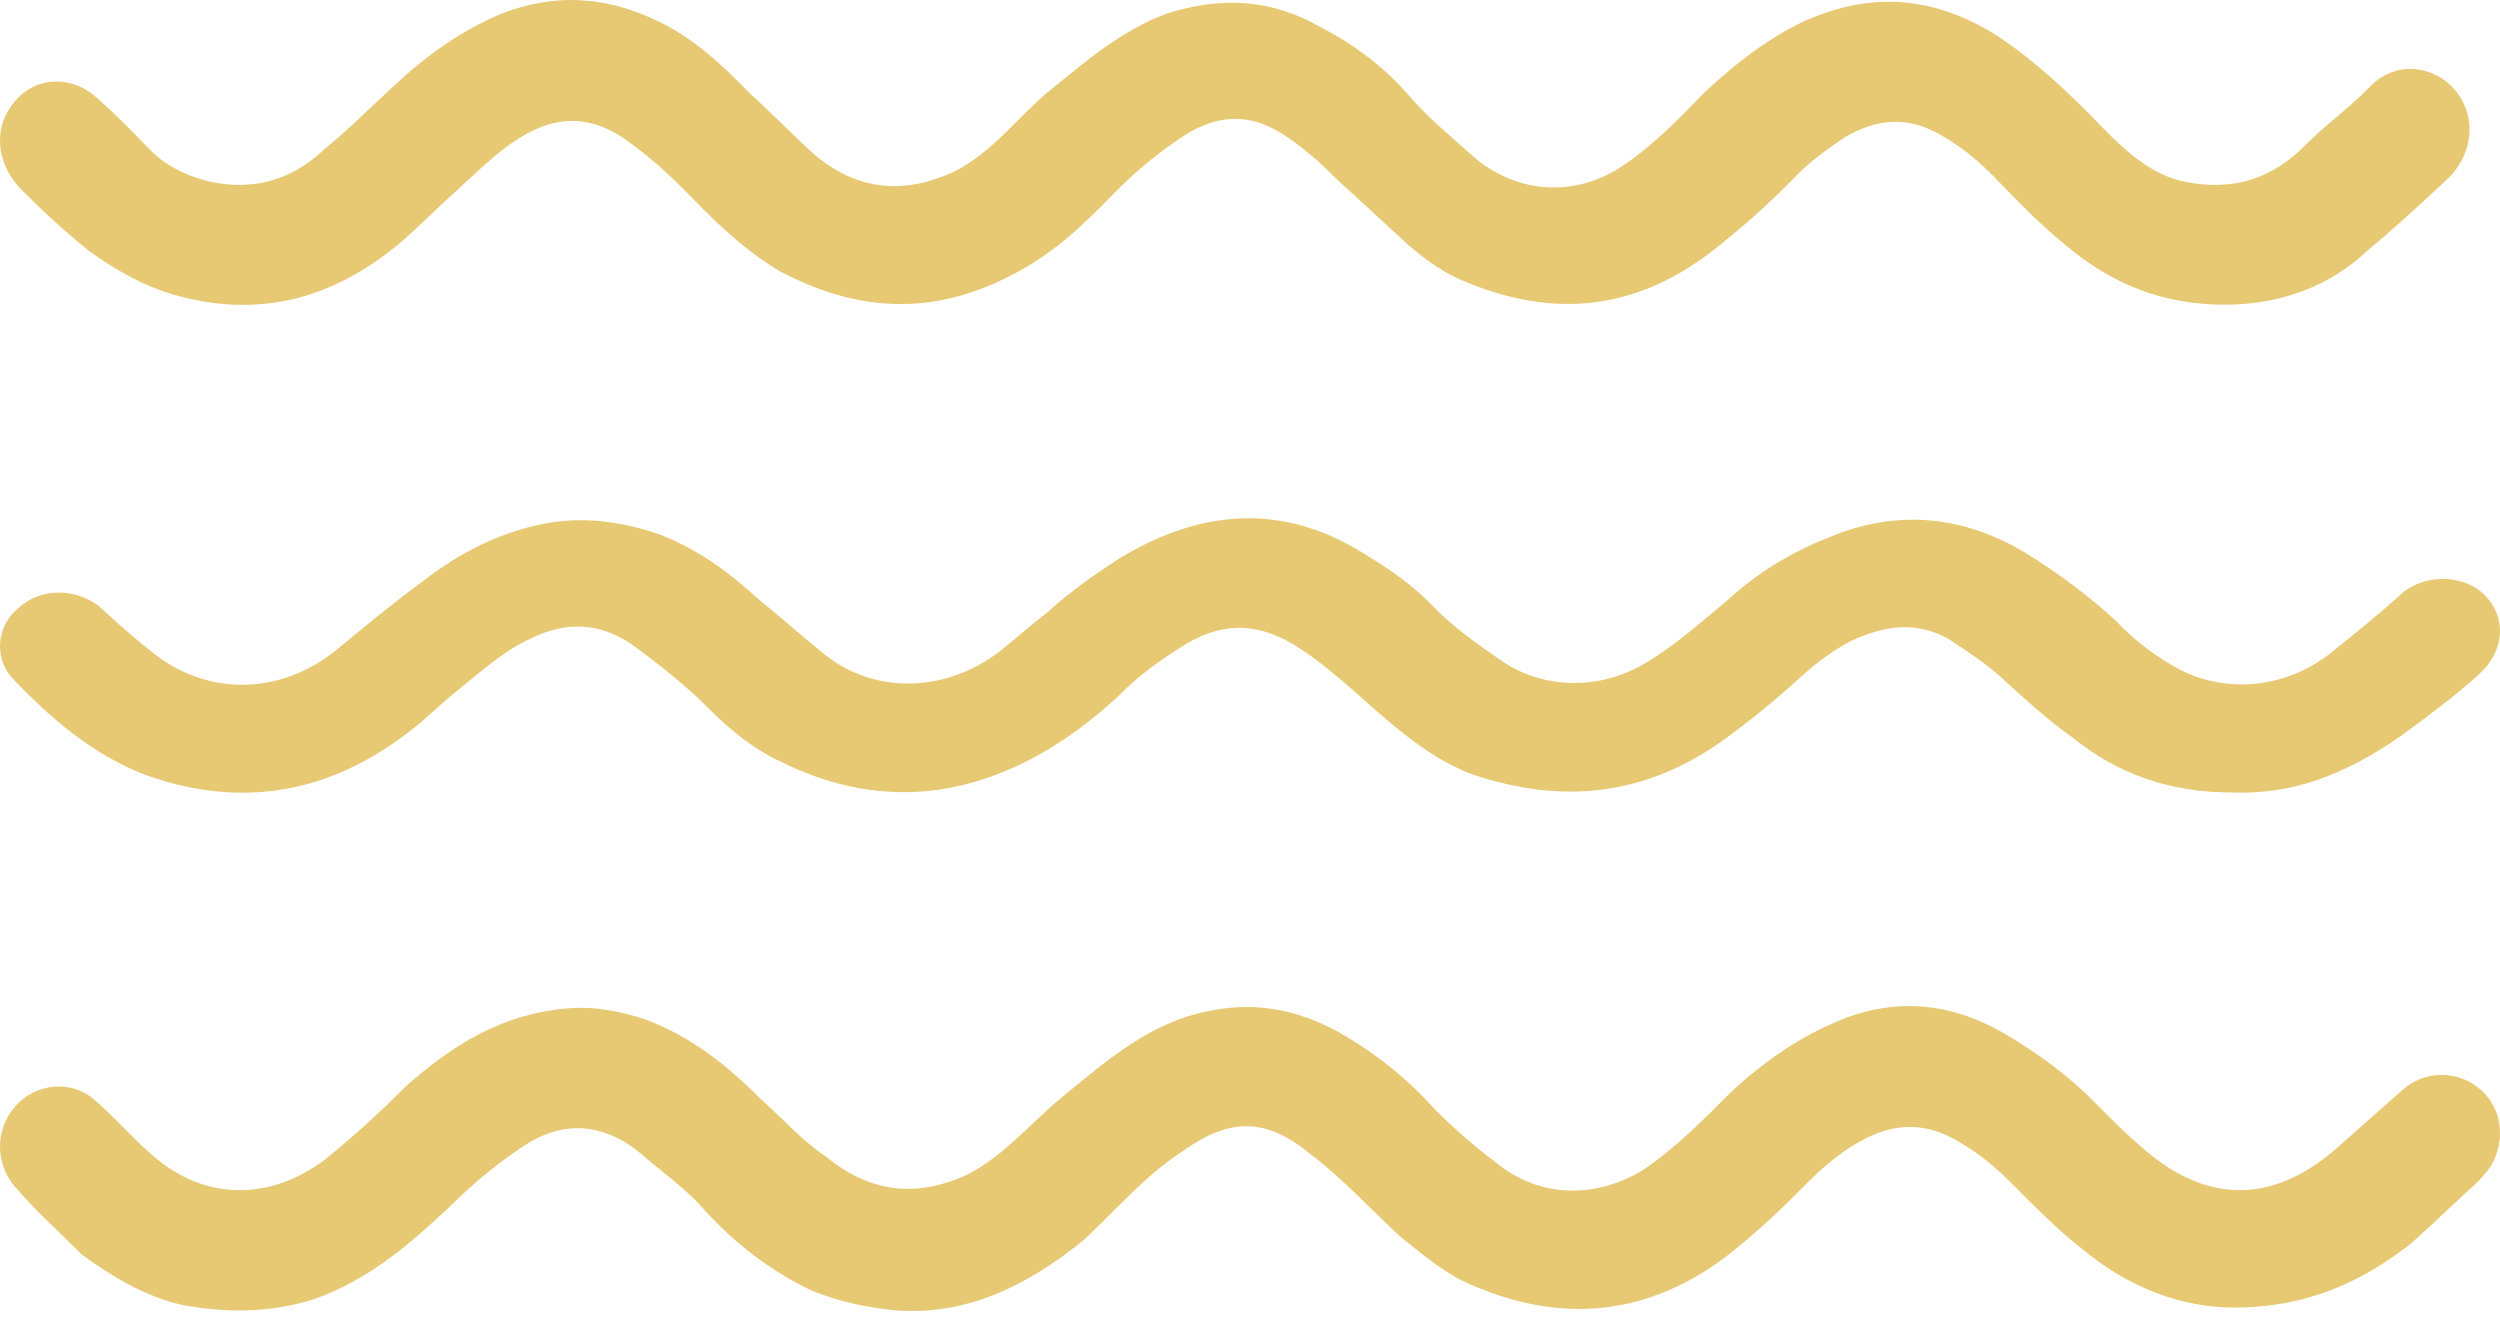
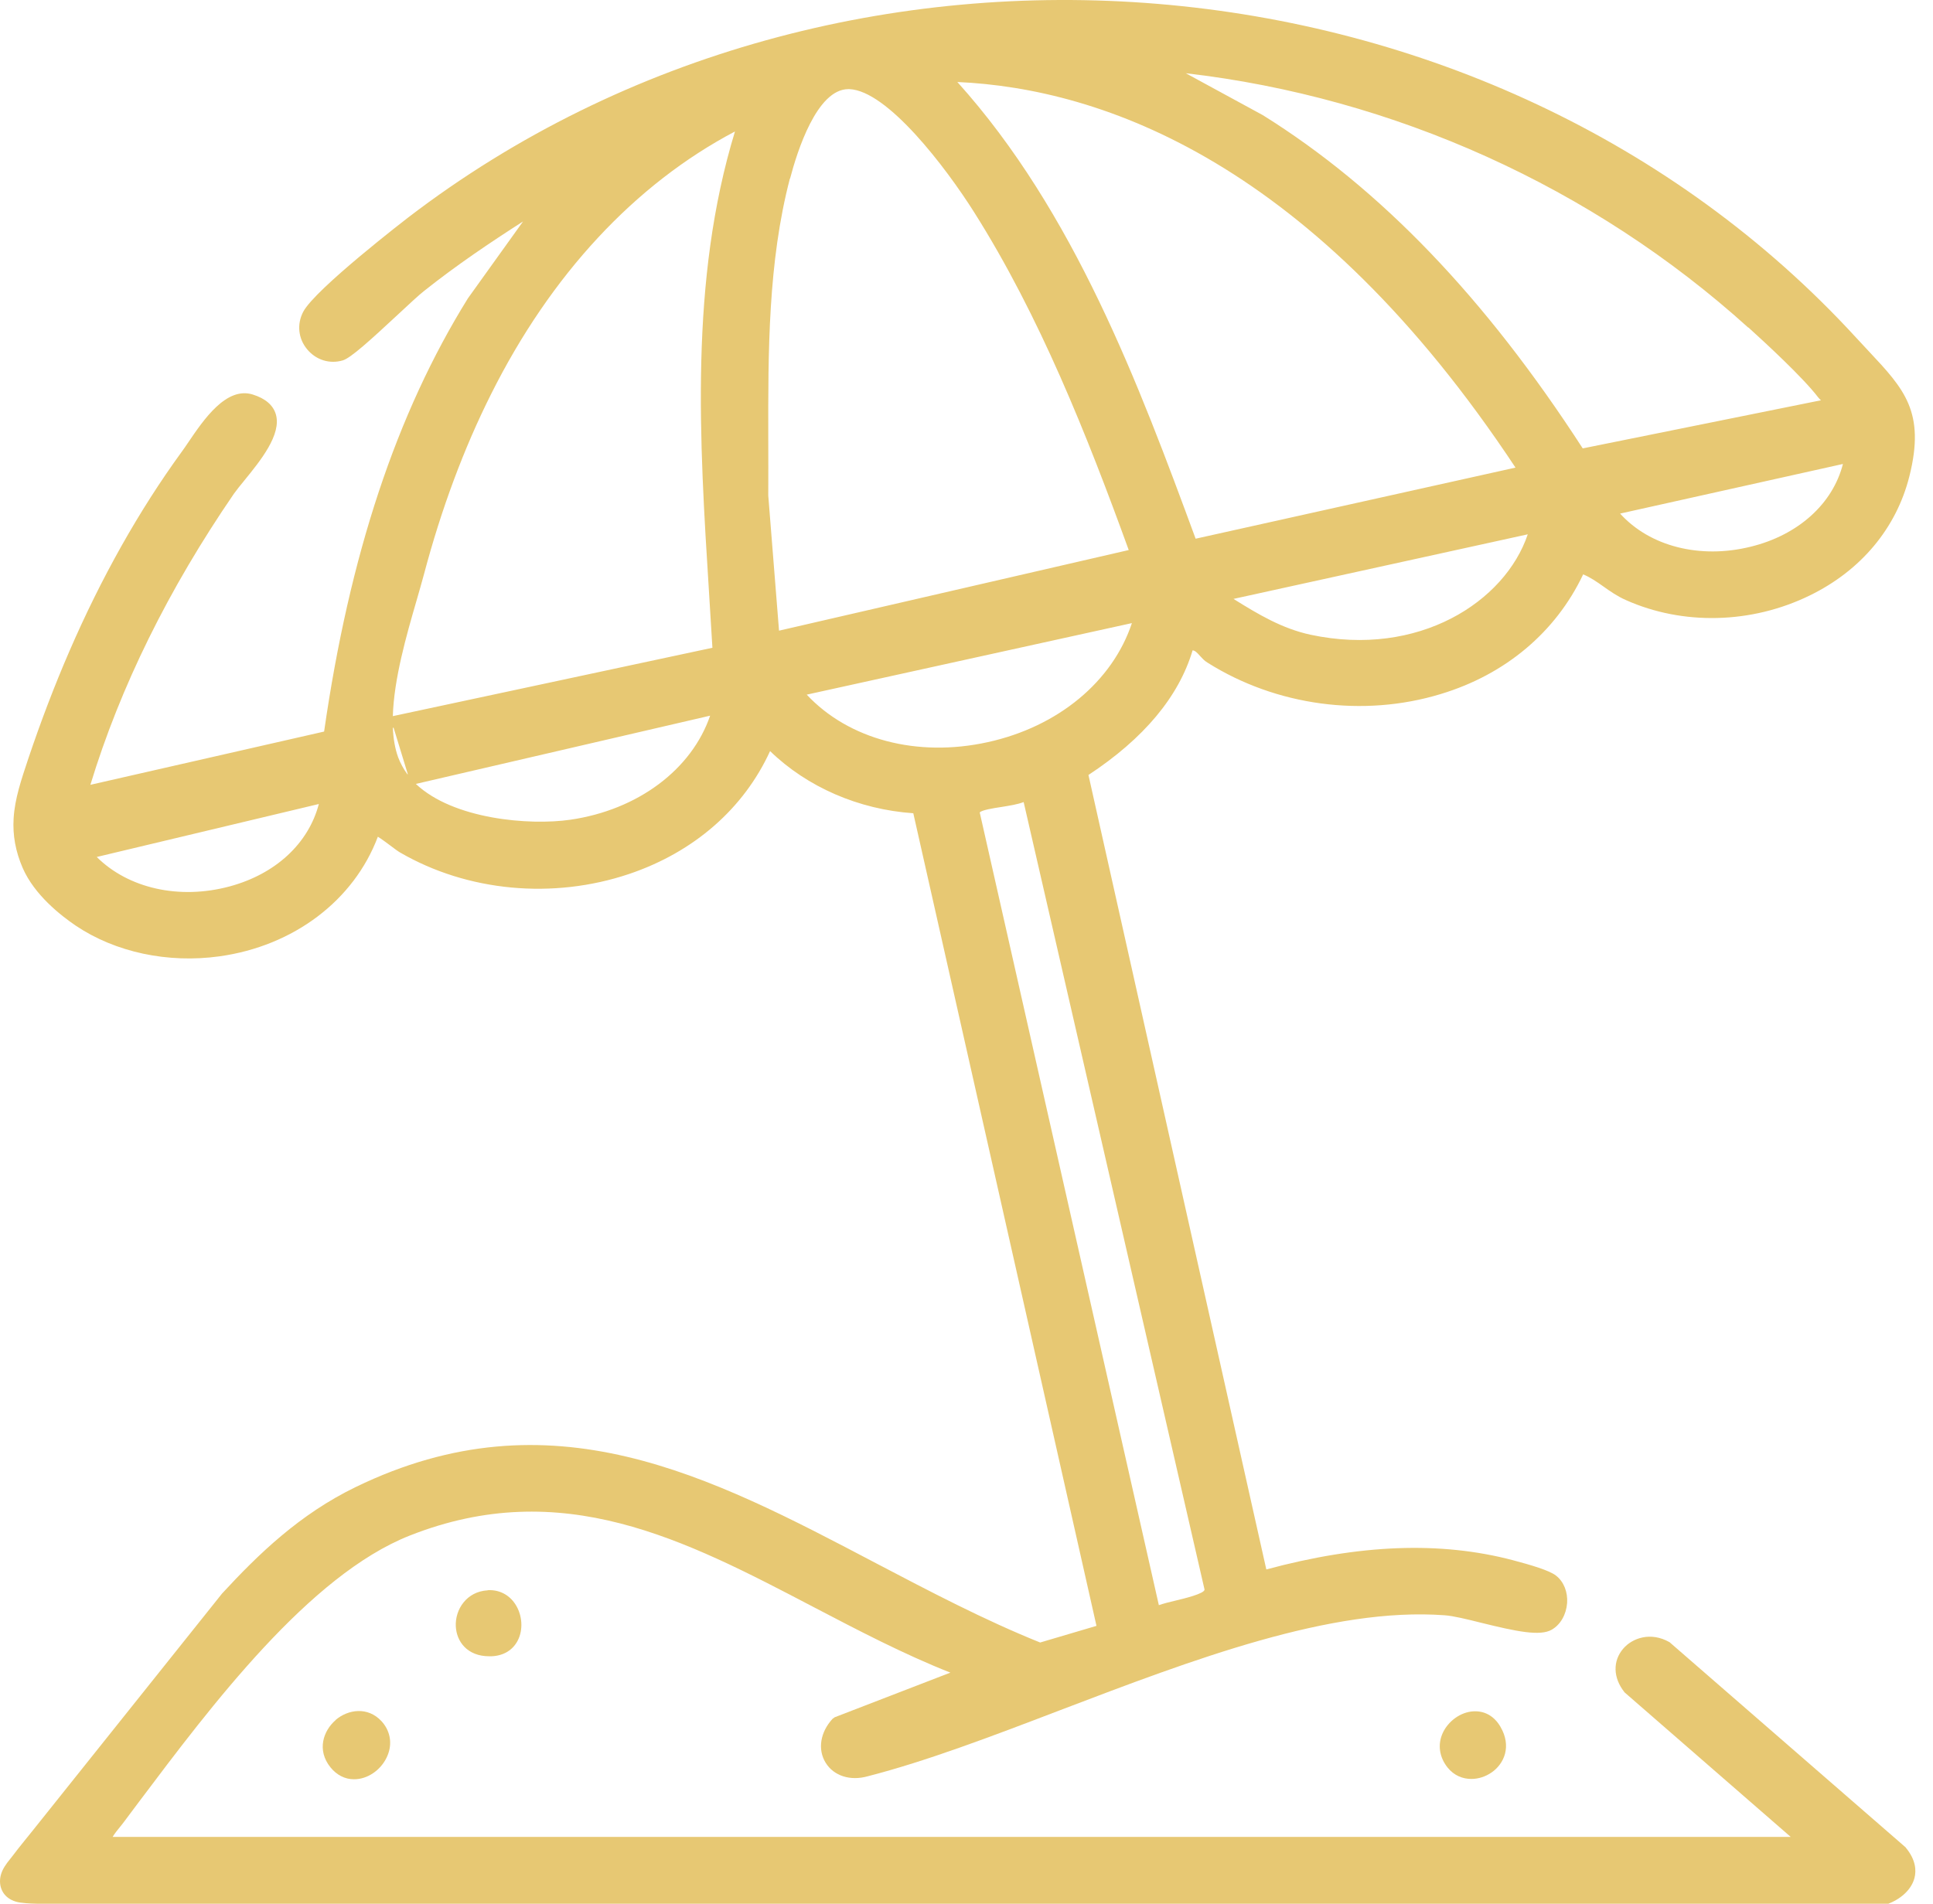
- <svg xmlns="http://www.w3.org/2000/svg" width="60" height="32" viewBox="0 0 60 32" fill="none">
-   <path d="M53.392 7.313C51.946 7.313 50.698 6.837 49.581 5.887C48.989 5.411 48.464 4.868 47.938 4.325C47.544 3.917 47.15 3.578 46.69 3.306C45.835 2.763 45.047 2.831 44.258 3.306C43.864 3.578 43.47 3.849 43.141 4.189C42.615 4.732 42.024 5.276 41.433 5.751C39.527 7.381 37.49 7.72 35.19 6.77C34.664 6.566 34.204 6.226 33.81 5.887C33.219 5.343 32.627 4.8 32.036 4.257C31.707 3.917 31.313 3.578 30.919 3.306C30.13 2.763 29.407 2.695 28.553 3.17C27.896 3.578 27.239 4.121 26.713 4.664C25.99 5.411 25.268 6.09 24.348 6.566C22.442 7.585 20.602 7.517 18.696 6.498C17.908 6.023 17.251 5.411 16.594 4.732C16.068 4.189 15.542 3.714 14.951 3.306C14.228 2.831 13.505 2.763 12.717 3.17C12.06 3.51 11.534 4.053 11.008 4.529C10.548 4.936 10.154 5.343 9.694 5.751C8.117 7.109 6.343 7.652 4.306 7.109C3.517 6.905 2.794 6.498 2.137 6.023C1.546 5.547 0.954 5.004 0.429 4.461C-0.097 3.849 -0.163 3.035 0.363 2.423C0.889 1.812 1.743 1.812 2.334 2.355C2.794 2.763 3.189 3.17 3.583 3.578C3.977 3.985 4.437 4.189 4.897 4.325C5.948 4.596 6.934 4.393 7.788 3.578C8.38 3.102 8.905 2.559 9.431 2.084C10.22 1.337 11.074 0.726 12.06 0.318C13.308 -0.157 14.491 -0.089 15.674 0.454C16.594 0.861 17.317 1.541 17.974 2.22C18.499 2.695 19.025 3.238 19.551 3.714C20.602 4.596 21.719 4.664 22.902 4.121C23.822 3.646 24.413 2.831 25.136 2.22C26.056 1.473 26.91 0.726 28.027 0.318C29.342 -0.089 30.524 -0.021 31.707 0.658C32.496 1.065 33.219 1.608 33.81 2.288C34.27 2.831 34.861 3.306 35.387 3.782C36.438 4.664 37.819 4.732 38.936 3.985C39.658 3.51 40.316 2.831 40.907 2.22C41.63 1.541 42.418 0.929 43.273 0.522C44.915 -0.225 46.427 -0.089 47.938 0.861C48.858 1.473 49.647 2.22 50.435 3.035C50.961 3.578 51.552 4.121 52.275 4.325C53.392 4.596 54.378 4.393 55.232 3.578C55.758 3.035 56.349 2.627 56.875 2.084C57.532 1.405 58.452 1.608 58.912 2.152C59.438 2.763 59.372 3.646 58.78 4.257C58.123 4.868 57.466 5.479 56.809 6.023C55.955 6.837 54.772 7.313 53.392 7.313Z" fill="#E7C873" />
-   <path d="M53.622 31.381C52.36 31.381 51.098 30.911 49.969 29.972C49.372 29.503 48.841 28.966 48.309 28.43C47.911 28.027 47.513 27.692 47.048 27.424C46.184 26.887 45.388 26.954 44.591 27.424C43.993 27.759 43.528 28.229 43.064 28.698C42.532 29.235 42.001 29.704 41.404 30.174C39.611 31.515 37.619 31.783 35.494 30.911C34.763 30.643 34.232 30.174 33.635 29.704C32.904 29.033 32.24 28.296 31.443 27.692C30.381 26.82 29.517 26.82 28.389 27.625C27.459 28.229 26.795 29.033 25.998 29.771C24.67 30.844 23.209 31.582 21.483 31.448C20.819 31.381 20.155 31.247 19.491 30.978C18.495 30.509 17.631 29.838 16.901 29.033C16.436 28.497 15.839 28.095 15.307 27.625C14.444 26.954 13.514 26.887 12.585 27.491C11.987 27.893 11.39 28.363 10.858 28.899C9.862 29.838 8.866 30.71 7.538 31.18C6.476 31.515 5.413 31.515 4.351 31.314C3.488 31.113 2.691 30.643 1.96 30.107C1.429 29.57 0.898 29.101 0.433 28.564C-0.098 28.027 -0.164 27.155 0.367 26.552C0.832 26.015 1.695 25.881 2.292 26.418C2.757 26.82 3.156 27.29 3.62 27.692C4.882 28.832 6.476 28.832 7.804 27.826C8.468 27.29 9.132 26.686 9.73 26.082C10.858 25.076 12.054 24.339 13.581 24.205C14.245 24.137 14.909 24.272 15.507 24.473C16.569 24.875 17.432 25.546 18.229 26.351C18.76 26.82 19.225 27.357 19.823 27.759C20.885 28.631 22.014 28.765 23.276 28.162C24.139 27.692 24.736 26.954 25.467 26.351C26.529 25.479 27.592 24.54 28.986 24.272C30.181 24.003 31.31 24.272 32.306 24.875C33.103 25.345 33.834 25.948 34.431 26.619C34.896 27.088 35.361 27.491 35.892 27.893C36.955 28.765 38.283 28.765 39.411 28.095C40.208 27.558 40.872 26.887 41.536 26.217C42.333 25.479 43.196 24.875 44.193 24.473C45.52 23.936 46.849 24.07 48.11 24.808C48.907 25.278 49.638 25.814 50.235 26.418C50.633 26.82 51.032 27.223 51.43 27.558C52.958 28.899 54.551 28.899 56.078 27.558C56.61 27.088 57.141 26.619 57.672 26.149C58.203 25.68 59 25.68 59.532 26.149C60.063 26.619 60.129 27.357 59.797 27.96C59.664 28.162 59.532 28.296 59.399 28.43C58.867 28.899 58.403 29.369 57.871 29.838C56.676 30.777 55.348 31.381 53.622 31.381Z" fill="#E7C873" />
-   <path d="M53.556 19.019C52.101 19.019 50.844 18.595 49.719 17.685C49.124 17.261 48.595 16.776 48.066 16.291C47.669 15.927 47.206 15.624 46.743 15.321C45.949 14.897 45.222 15.018 44.428 15.382C43.965 15.624 43.568 15.927 43.237 16.23C42.642 16.776 42.047 17.261 41.385 17.746C39.533 19.08 37.549 19.322 35.366 18.595C34.705 18.352 34.176 17.988 33.713 17.625C32.853 16.958 32.125 16.17 31.199 15.564C30.273 14.957 29.413 14.897 28.487 15.442C27.892 15.806 27.297 16.23 26.834 16.715C26.04 17.443 25.114 18.11 24.055 18.534C22.27 19.262 20.484 19.14 18.764 18.292C17.97 17.928 17.375 17.382 16.78 16.776C16.25 16.291 15.721 15.867 15.126 15.442C14.398 14.957 13.605 14.897 12.745 15.321C12.083 15.624 11.554 16.109 11.025 16.534C10.562 16.897 10.099 17.382 9.57 17.746C7.718 19.08 5.667 19.383 3.485 18.595C2.228 18.11 1.236 17.261 0.31 16.291C-0.153 15.806 -0.087 15.018 0.442 14.594C0.971 14.109 1.765 14.109 2.36 14.533C2.757 14.897 3.154 15.261 3.617 15.624C4.94 16.715 6.726 16.715 8.115 15.564C8.776 15.018 9.438 14.472 10.099 13.987C11.025 13.26 12.083 12.714 13.274 12.532C14.134 12.411 14.994 12.532 15.854 12.835C16.78 13.199 17.507 13.745 18.169 14.351C18.698 14.775 19.161 15.2 19.69 15.624C20.881 16.655 22.6 16.655 23.923 15.685C24.32 15.382 24.717 15.018 25.114 14.715C25.643 14.23 26.238 13.806 26.9 13.381C28.818 12.229 30.802 12.047 32.787 13.32C33.382 13.684 33.911 14.048 34.374 14.533C34.837 15.018 35.432 15.442 35.962 15.806C36.954 16.534 38.343 16.594 39.467 15.927C40.195 15.503 40.79 14.957 41.452 14.412C42.179 13.745 42.973 13.26 43.899 12.896C45.486 12.229 47.074 12.351 48.595 13.26C49.389 13.745 50.116 14.29 50.778 14.897C51.175 15.321 51.638 15.685 52.167 15.988C53.291 16.655 54.879 16.594 56.069 15.564C56.599 15.139 57.128 14.715 57.657 14.23C58.252 13.745 59.178 13.806 59.641 14.29C60.17 14.836 60.104 15.624 59.509 16.17C58.914 16.715 58.252 17.2 57.591 17.685C56.268 18.595 55.011 19.08 53.556 19.019Z" fill="#E7C873" />
+ <svg xmlns="http://www.w3.org/2000/svg" width="67" height="66" viewBox="0 0 67 66" fill="none">
+   <path d="M66.056 64.049L57.87 56.933C57.22 56.56 56.58 56.786 56.265 57.153C55.898 57.578 55.903 58.165 56.312 58.674L62.068 63.682H3.904C3.972 63.567 4.067 63.451 4.156 63.341C4.203 63.283 4.25 63.226 4.292 63.168L4.822 62.46C7.314 59.146 10.72 54.609 14.204 53.235C19.477 51.154 23.717 53.367 28.203 55.716C29.73 56.513 31.309 57.342 32.941 57.987L28.933 59.534L28.859 59.586C28.429 60.053 28.334 60.651 28.618 61.112C28.901 61.569 29.473 61.752 30.082 61.579C32.102 61.06 34.353 60.205 36.735 59.293C41.358 57.531 46.138 55.706 50.078 55.999C50.372 56.02 50.85 56.136 51.348 56.261C52.56 56.56 53.384 56.733 53.788 56.497C54.093 56.319 54.287 55.973 54.318 55.574C54.344 55.191 54.203 54.835 53.935 54.625C53.704 54.442 53.054 54.253 52.44 54.09C49.931 53.429 47.135 53.534 43.892 54.41L37.727 26.867C39.647 25.603 40.859 24.151 41.337 22.546C41.421 22.556 41.484 22.614 41.594 22.74C41.667 22.819 41.746 22.908 41.851 22.971C44.228 24.471 47.25 24.88 49.937 24.061C52.177 23.385 53.925 21.917 54.874 19.913C55.121 20.013 55.347 20.17 55.577 20.333C55.814 20.501 56.06 20.674 56.359 20.805C58.332 21.686 60.709 21.628 62.719 20.648C64.503 19.782 65.731 18.308 66.182 16.51C66.743 14.276 65.998 13.484 64.77 12.173C64.634 12.026 64.492 11.874 64.34 11.711C51.689 -2.092 29.174 -3.964 14.152 7.537C14.12 7.563 10.925 10.017 10.51 10.809C10.284 11.239 10.337 11.738 10.646 12.11C10.956 12.482 11.428 12.629 11.885 12.493C12.158 12.409 12.824 11.806 13.805 10.893C14.178 10.547 14.529 10.217 14.708 10.08C15.815 9.199 16.99 8.407 18.129 7.678L16.219 10.342C13.737 14.339 12.11 19.258 11.234 25.362L3.133 27.208C4.166 23.815 5.84 20.422 8.107 17.118C8.196 16.992 8.327 16.83 8.474 16.651C9.02 15.98 9.77 15.062 9.56 14.36C9.466 14.045 9.198 13.814 8.763 13.678C7.844 13.389 7.057 14.554 6.533 15.325C6.449 15.45 6.37 15.566 6.297 15.665C4.817 17.7 3.505 20.034 2.398 22.593C1.894 23.757 1.422 24.99 0.986 26.285C0.735 27.04 0.514 27.685 0.472 28.372C0.436 28.96 0.54 29.521 0.787 30.092C1.196 31.031 2.115 31.744 2.624 32.09C3.998 33.014 5.814 33.402 7.603 33.155C10.179 32.798 12.268 31.215 13.097 29.007C13.223 29.085 13.412 29.227 13.532 29.316C13.664 29.416 13.789 29.51 13.863 29.552C16.198 30.91 19.168 31.189 21.812 30.297C24.058 29.537 25.779 28.031 26.692 26.039C27.978 27.287 29.762 28.063 31.656 28.194L38.005 56.366L36.053 56.943C34.111 56.162 32.207 55.16 30.365 54.195C24.572 51.148 19.099 48.269 12.331 51.552C10.384 52.496 8.957 53.88 7.698 55.244L1.139 63.456C0.908 63.745 0.672 64.028 0.451 64.322C0.42 64.364 0.388 64.4 0.357 64.442C0.283 64.532 0.215 64.621 0.157 64.715C0.052 64.883 0 65.056 0 65.224C0.005 65.617 0.273 65.895 0.693 65.958C0.96 65.995 1.217 66 1.438 66H65.453L65.489 65.984C65.946 65.796 66.266 65.47 66.36 65.098C66.418 64.862 66.418 64.49 66.056 64.054V64.049ZM56.155 17.805L63.878 16.085C63.527 17.464 62.331 18.55 60.678 18.954C58.915 19.389 57.178 18.938 56.155 17.805ZM34.694 27.979C34.983 27.932 35.266 27.89 35.481 27.806L41.751 55.108C41.751 55.249 41.032 55.422 40.765 55.485C40.539 55.538 40.335 55.59 40.167 55.648L33.959 28.168C34.017 28.084 34.442 28.016 34.694 27.979ZM27.385 6.189C27.631 5.25 28.313 3.09 29.405 3.09C29.415 3.09 29.426 3.09 29.436 3.09C30.753 3.137 32.779 5.796 33.765 7.358C36.027 10.935 37.679 15.089 39.123 19.069L27.002 21.864L26.629 17.181C26.634 16.531 26.629 15.875 26.629 15.214C26.624 12.204 26.619 9.094 27.379 6.189H27.385ZM52.954 18.524C52.167 20.863 49.171 22.803 45.429 22.006C44.433 21.791 43.614 21.298 42.754 20.763L52.954 18.524ZM60.604 11.355C61.15 11.848 62.483 13.075 63.013 13.767C63.044 13.809 63.081 13.846 63.117 13.877L54.859 15.545C51.479 10.322 47.854 6.54 43.771 3.992L41.101 2.539C48.315 3.373 55.205 6.483 60.594 11.355H60.604ZM33.183 2.843C38.236 3.069 45.535 5.644 52.529 16.211L41.442 18.676C39.479 13.348 37.244 7.353 33.183 2.843ZM39.233 21.602C38.561 23.626 36.677 25.194 34.237 25.729C31.787 26.269 29.415 25.635 27.962 24.082L39.233 21.602ZM13.616 24.827C13.653 23.537 14.088 22.027 14.435 20.831C14.529 20.495 14.624 20.186 14.697 19.903C15.295 17.648 16.077 15.545 17.022 13.662C19.094 9.519 22.012 6.383 25.475 4.558C23.895 9.734 24.242 15.246 24.578 20.579C24.619 21.209 24.656 21.833 24.693 22.457L13.616 24.827ZM24.614 24.811C23.974 26.678 22.111 28.079 19.766 28.419C18.349 28.624 15.71 28.404 14.414 27.177L24.614 24.811ZM14.12 26.841C13.989 26.663 13.879 26.463 13.8 26.254C13.69 25.95 13.632 25.598 13.616 25.231H13.643L14.136 26.841H14.12ZM11.05 27.879C10.688 29.248 9.55 30.302 7.955 30.732C6.213 31.199 4.45 30.8 3.353 29.71L11.05 27.874V27.879Z" fill="#E7C873" />
+   <path d="M11.633 59.633C11.208 60.001 10.972 60.672 11.454 61.27C11.675 61.542 11.958 61.684 12.268 61.684C12.331 61.684 12.393 61.679 12.457 61.668C12.908 61.59 13.312 61.233 13.464 60.777C13.595 60.383 13.506 59.98 13.223 59.67C12.745 59.156 12.063 59.261 11.633 59.628V59.633Z" fill="#E7C873" />
+   <path d="M16.901 55.134C16.172 55.176 15.768 55.8 15.799 56.387C15.825 56.906 16.193 57.42 16.959 57.42C16.98 57.42 17.006 57.42 17.032 57.42C17.447 57.405 17.772 57.211 17.945 56.875C18.139 56.503 18.108 55.999 17.866 55.622C17.651 55.286 17.3 55.108 16.912 55.129L16.901 55.134Z" fill="#E7C873" />
+   <path d="M51.065 59.329C50.624 59.355 50.189 59.67 50 60.095C49.827 60.488 49.89 60.918 50.173 61.275C50.399 61.558 50.703 61.673 50.997 61.673C51.249 61.673 51.495 61.59 51.7 61.448C52.141 61.144 52.403 60.535 52.004 59.859C51.789 59.492 51.459 59.308 51.07 59.329H51.065Z" fill="#E7C873" />
</svg>
